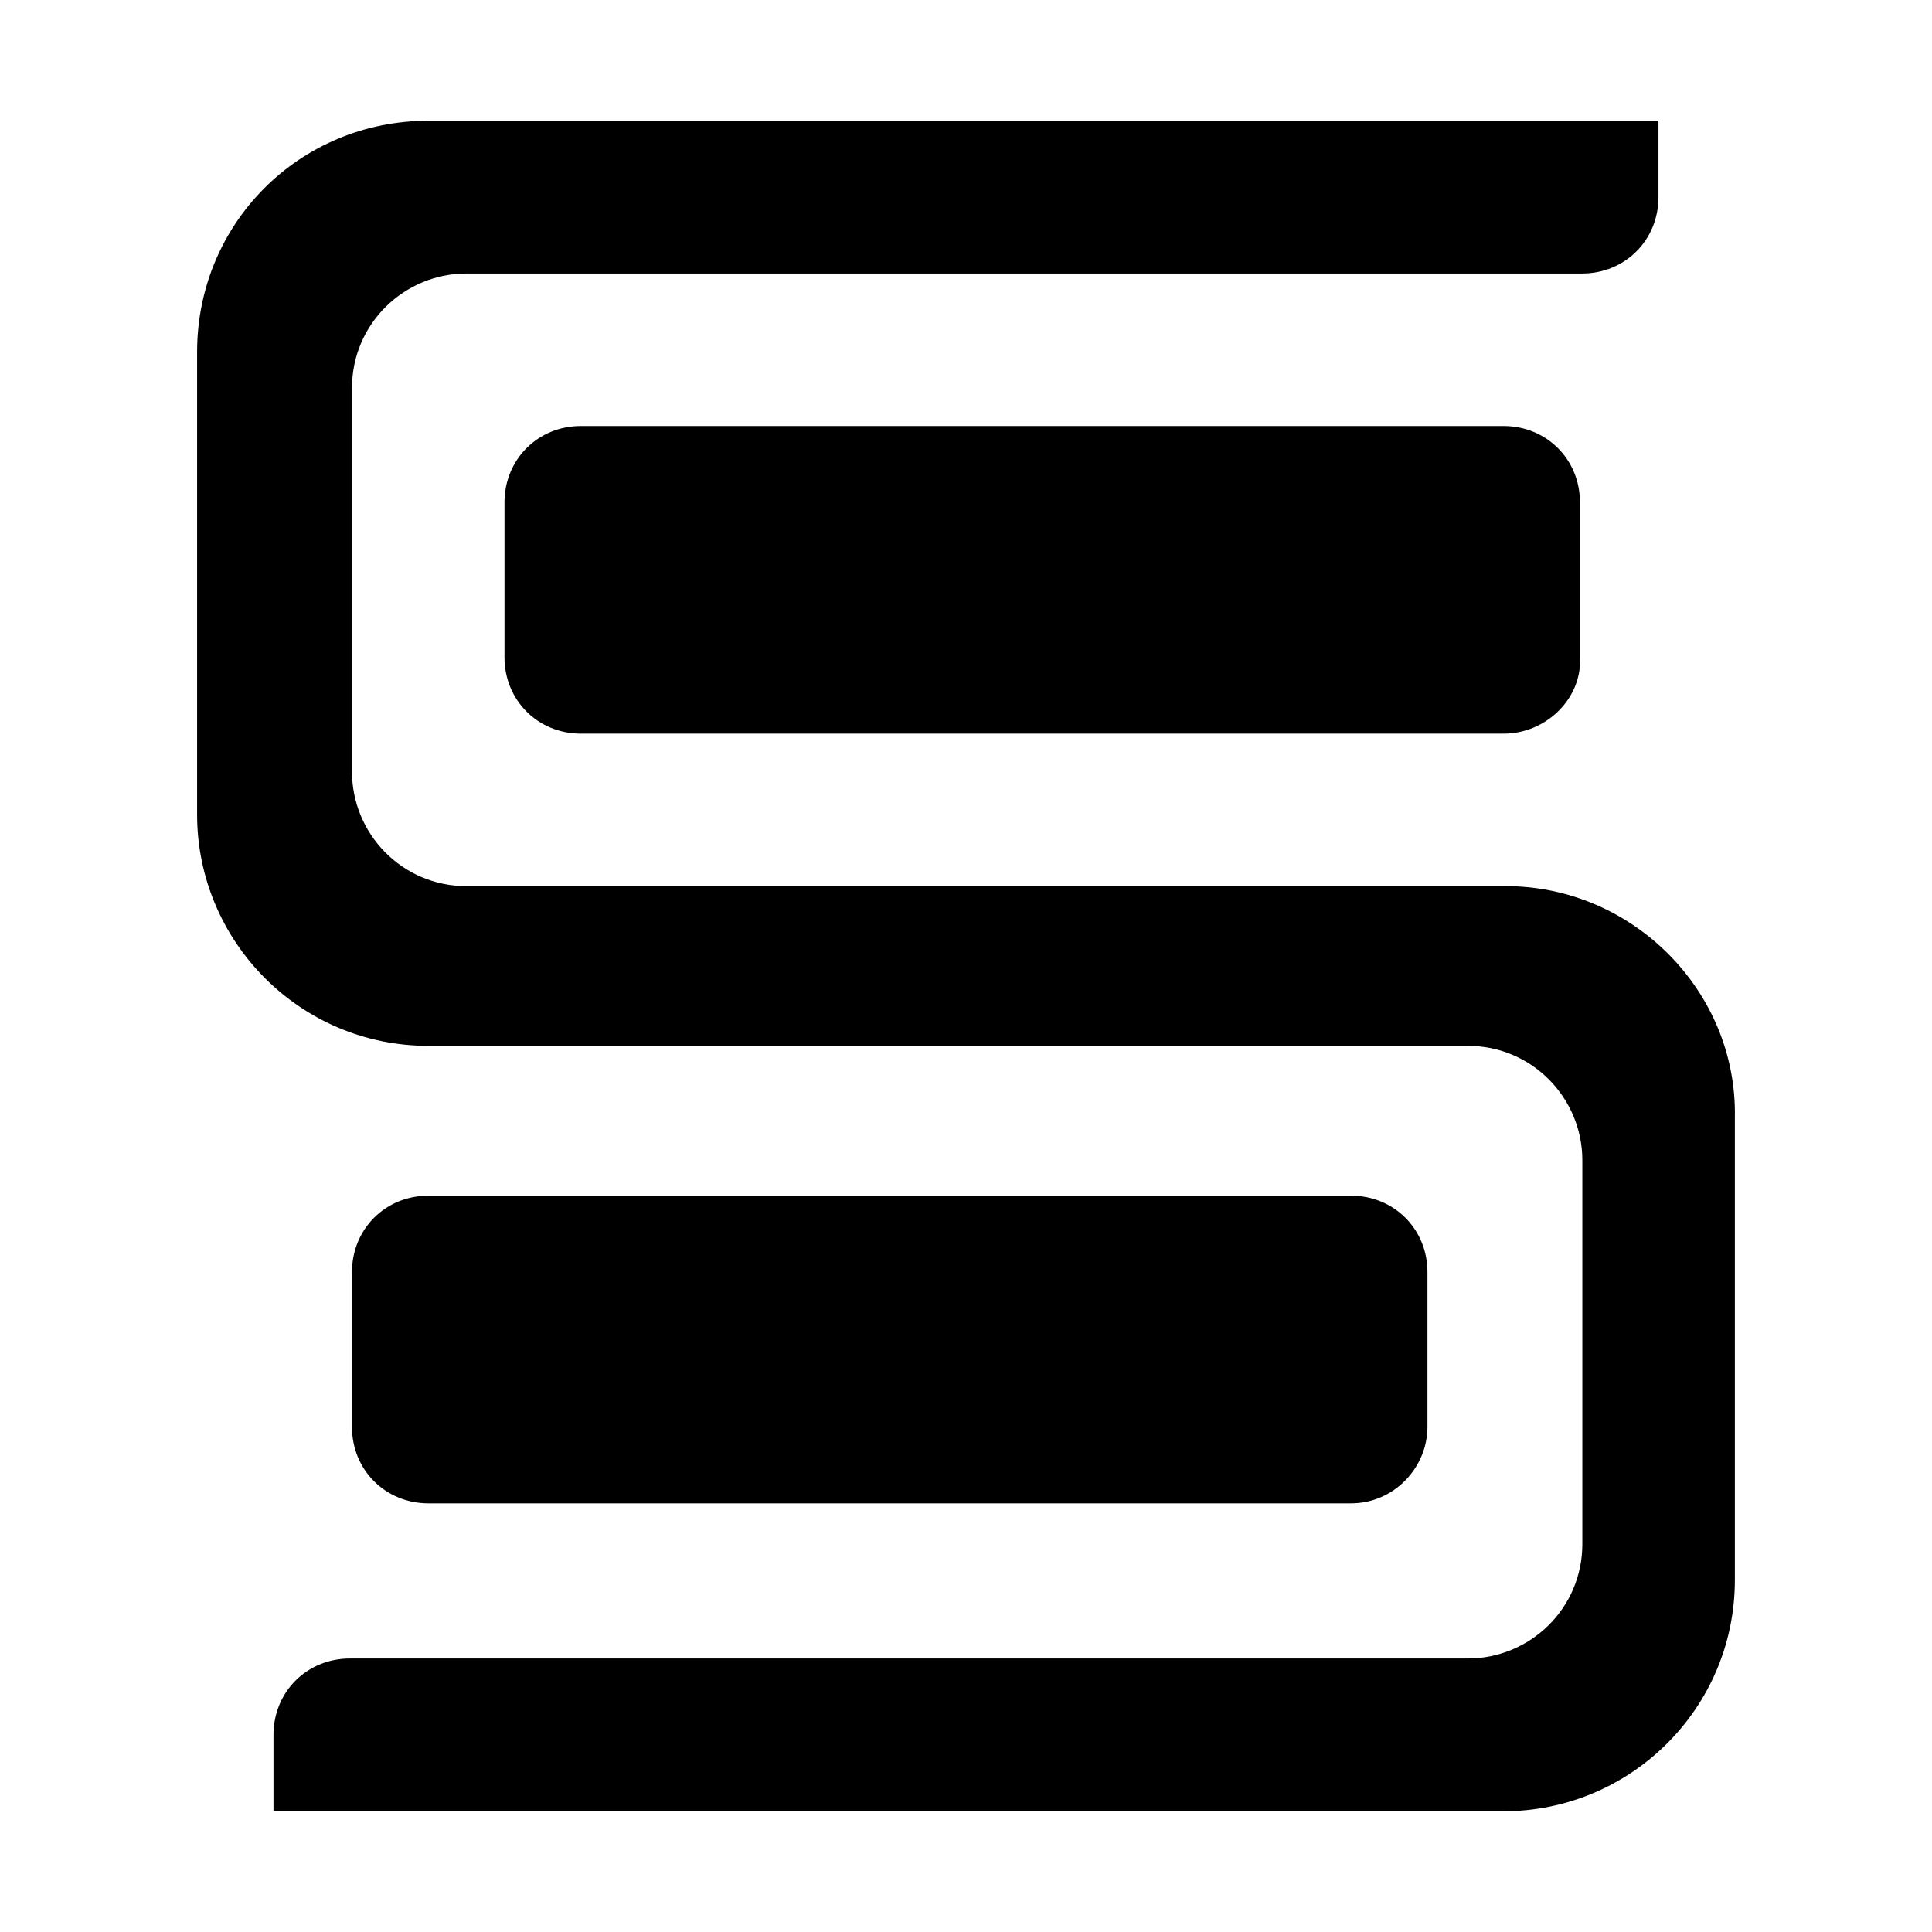
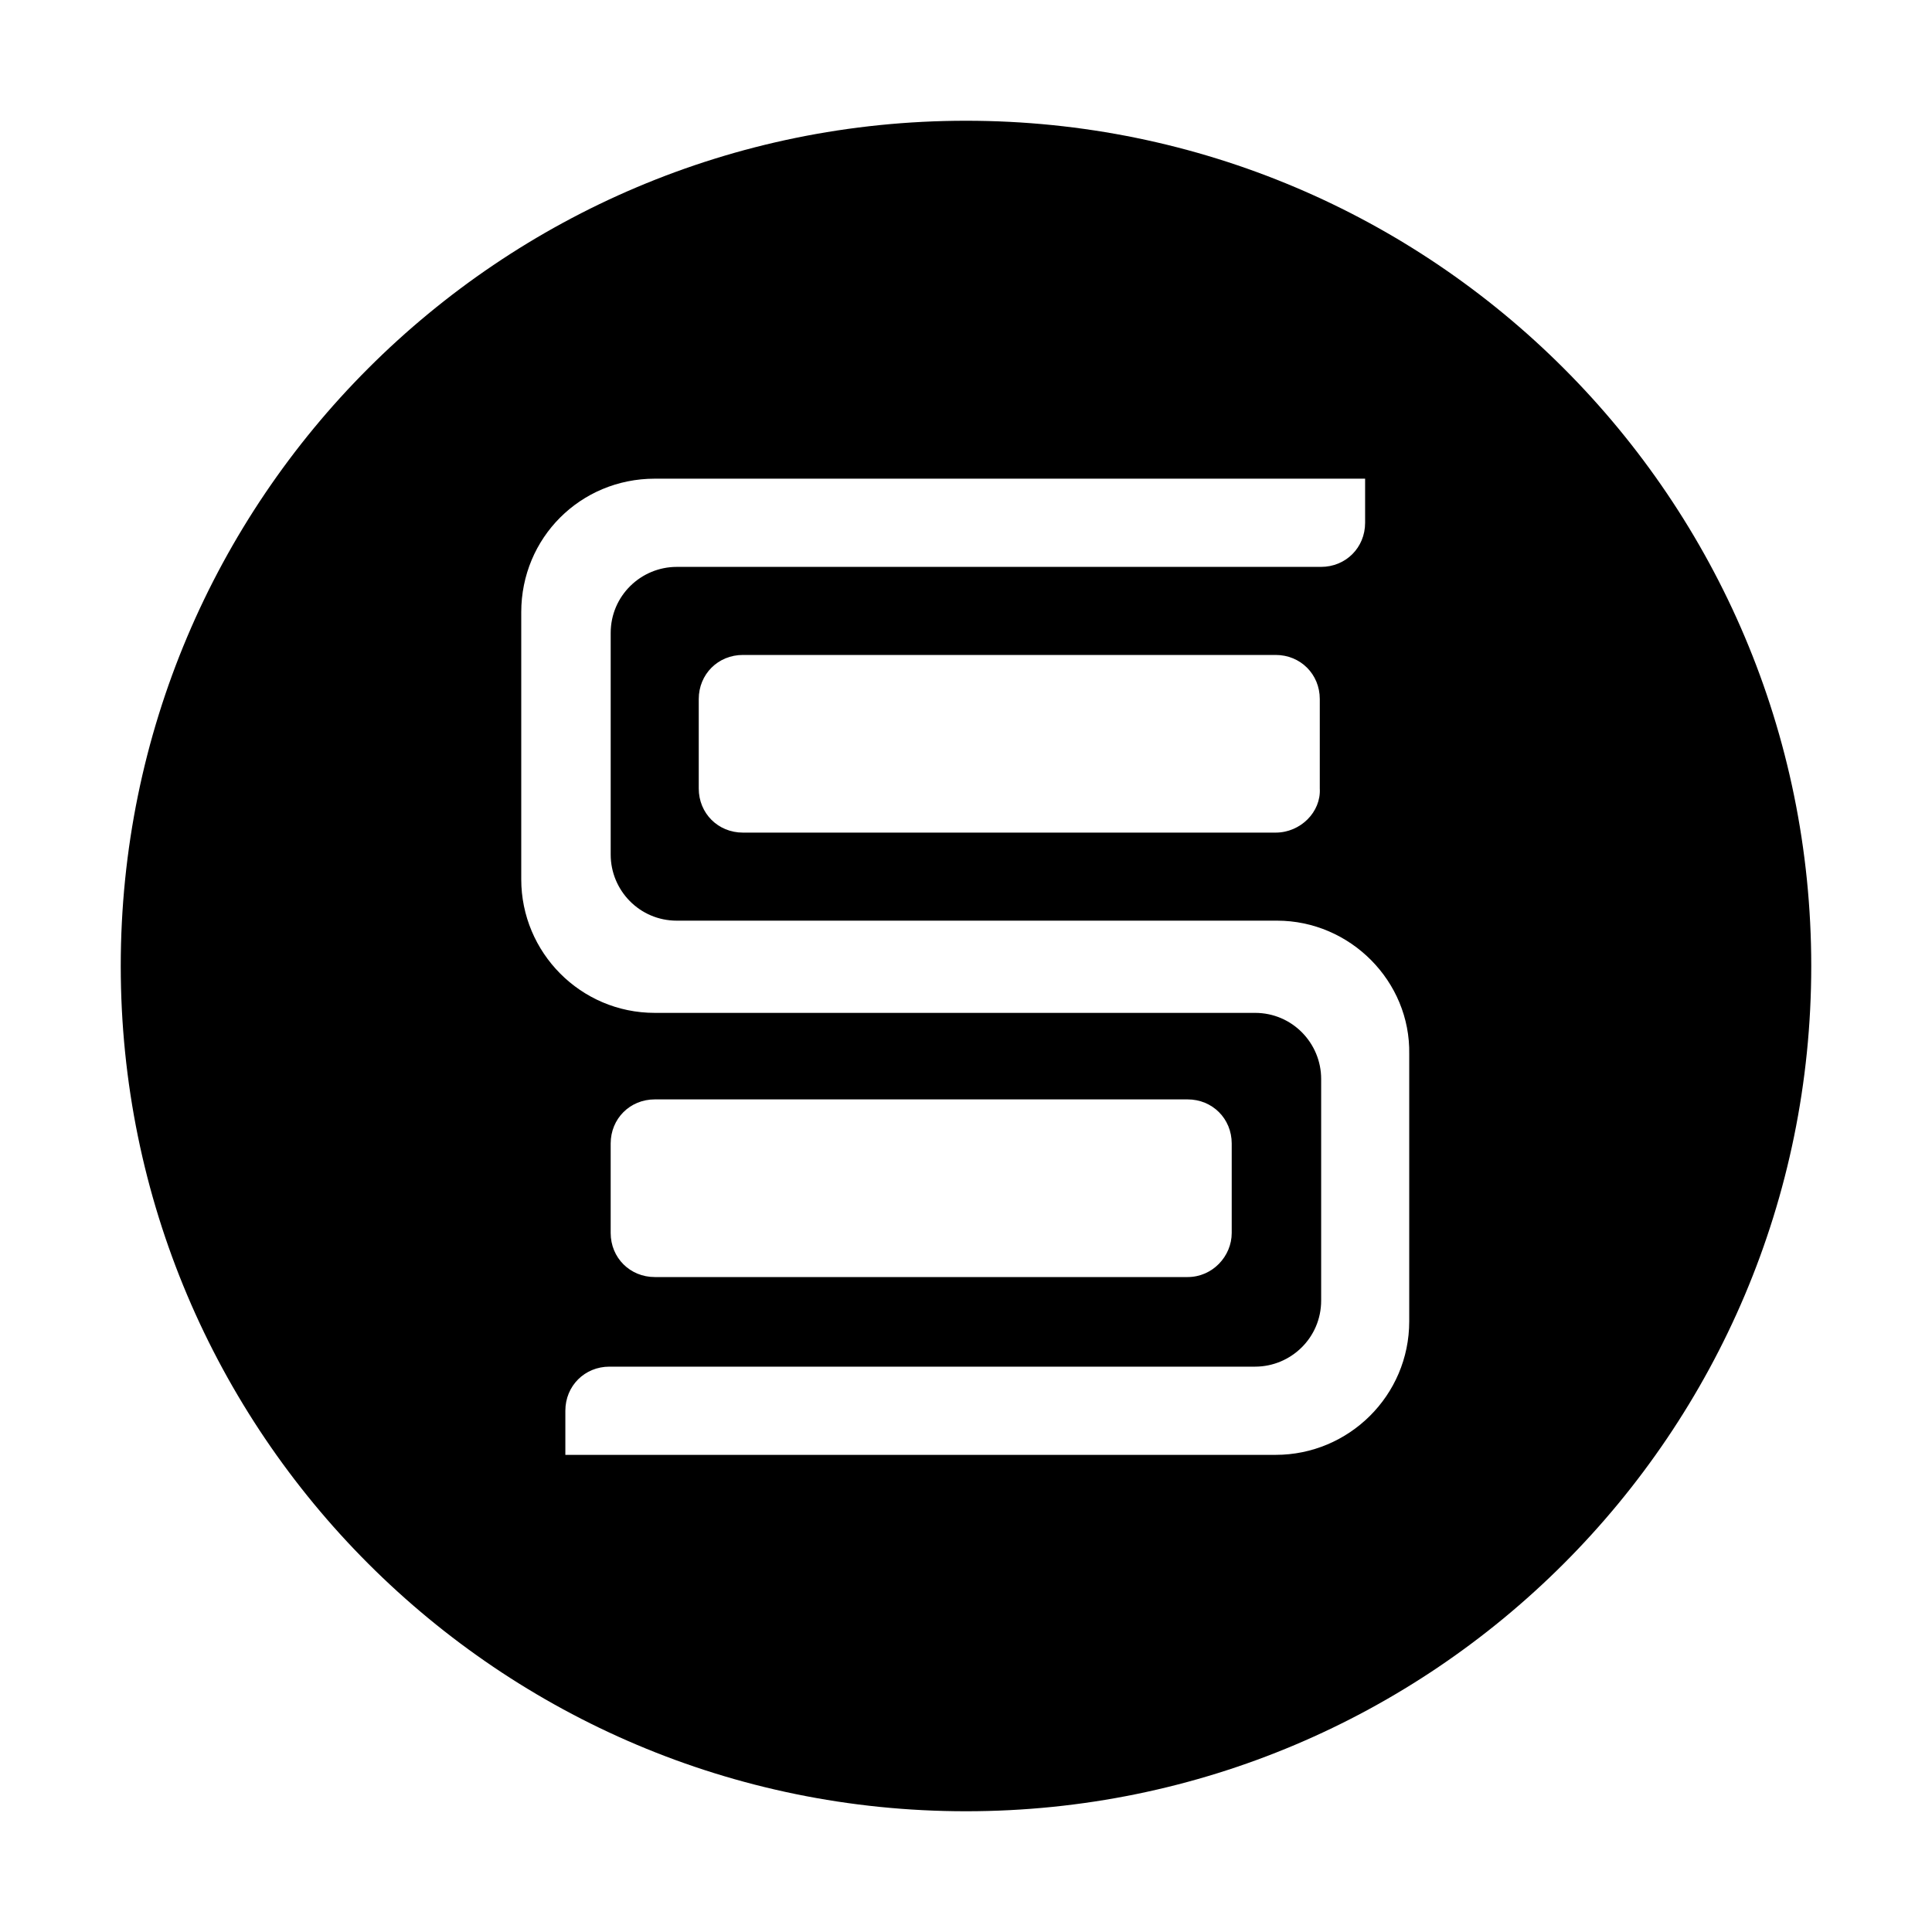
<svg xmlns="http://www.w3.org/2000/svg" viewBox="0 0 64 64" fill="currentColor">
-   <g transform="matrix(0.6734549 0 0 0.6734549 -16.44571 -16.53277)">
-     <path d="M98.496 68.138H47.363C44.195 68.138 41.734 65.559 41.734 62.509V43.632C41.734 40.464 44.313 38.003 47.363 38.003H102.24C104.348 38.003 105.997 36.367 105.997 34.246V30.489H45.491C39.155 30.489 34.115 35.529 34.115 41.865V64.617C34.115 70.835 39.155 75.993 45.491 75.993H96.624C99.792 75.993 102.253 78.572 102.253 81.622V100.499C102.253 103.667 99.674 106.128 96.624 106.128H41.629C39.522 106.128 37.872 107.764 37.872 109.885V113.642H98.379C104.597 113.642 109.755 108.602 109.755 102.266V79.514C109.872 73.296 104.715 68.138 98.496 68.138Z" />
-     <path d="M90.877 98.496H45.49C43.383 98.496 41.733 96.86 41.733 94.739V87.12C41.733 85.012 43.37 83.363 45.49 83.363H90.877C92.984 83.363 94.634 84.999 94.634 87.12V94.739C94.634 96.729 92.997 98.496 90.877 98.496Z" />
-     <path d="M98.379 60.637H52.992C50.885 60.637 49.235 59.001 49.235 56.88V49.261C49.235 47.154 50.872 45.504 52.992 45.504H98.379C100.486 45.504 102.136 47.14 102.136 49.261V56.88C102.254 58.87 100.499 60.637 98.379 60.637Z" />
-   </g>
+   <path transform="matrix(0.3888889 0 0 0.3888889 4 4)" fill="currentColor" fill-rule="evenodd" d="M72 144C111.77 144 144 111.77 144 72C144 32.23 111.77 0 72 0C32.23 0 0 32.23 0 72C0 111.77 32.23 144 72 144Z M98.496 68.138H47.363C44.195 68.138 41.734 65.559 41.734 62.509V43.632C41.734 40.464 44.313 38.003 47.363 38.003H102.24C104.348 38.003 105.997 36.367 105.997 34.246V30.489H45.491C39.155 30.489 34.115 35.529 34.115 41.865V64.617C34.115 70.835 39.155 75.993 45.491 75.993H96.624C99.792 75.993 102.253 78.572 102.253 81.622V100.499C102.253 103.667 99.674 106.128 96.624 106.128H41.629C39.522 106.128 37.872 107.764 37.872 109.885V113.642H98.379C104.597 113.642 109.755 108.602 109.755 102.266V79.514C109.872 73.296 104.715 68.138 98.496 68.138Z M90.877 98.496H45.49C43.383 98.496 41.733 96.86 41.733 94.739V87.12C41.733 85.012 43.37 83.363 45.49 83.363H90.877C92.984 83.363 94.634 84.999 94.634 87.12V94.739C94.634 96.729 92.997 98.496 90.877 98.496Z M98.379 60.637H52.992C50.885 60.637 49.235 59.001 49.235 56.88V49.261C49.235 47.154 50.872 45.504 52.992 45.504H98.379C100.486 45.504 102.136 47.14 102.136 49.261V56.88C102.254 58.87 100.499 60.637 98.379 60.637Z" />
</svg>
